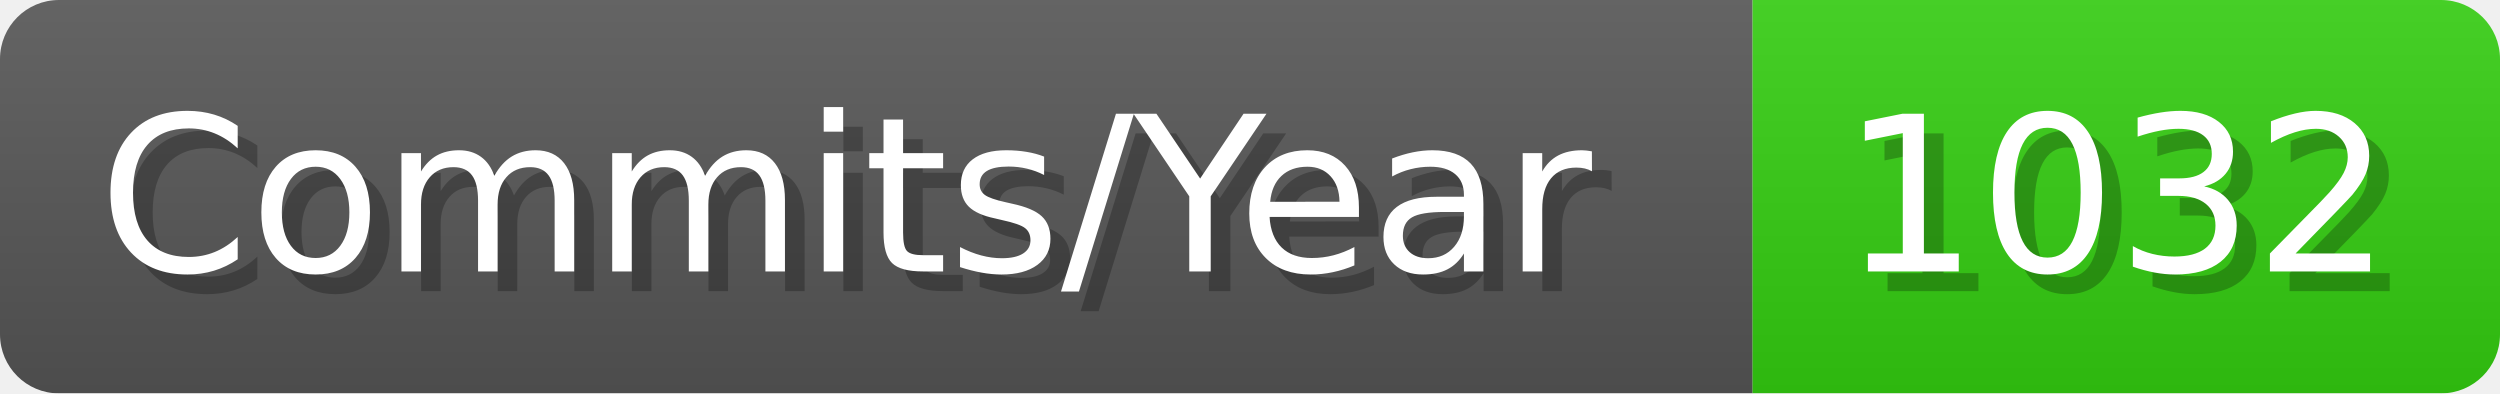
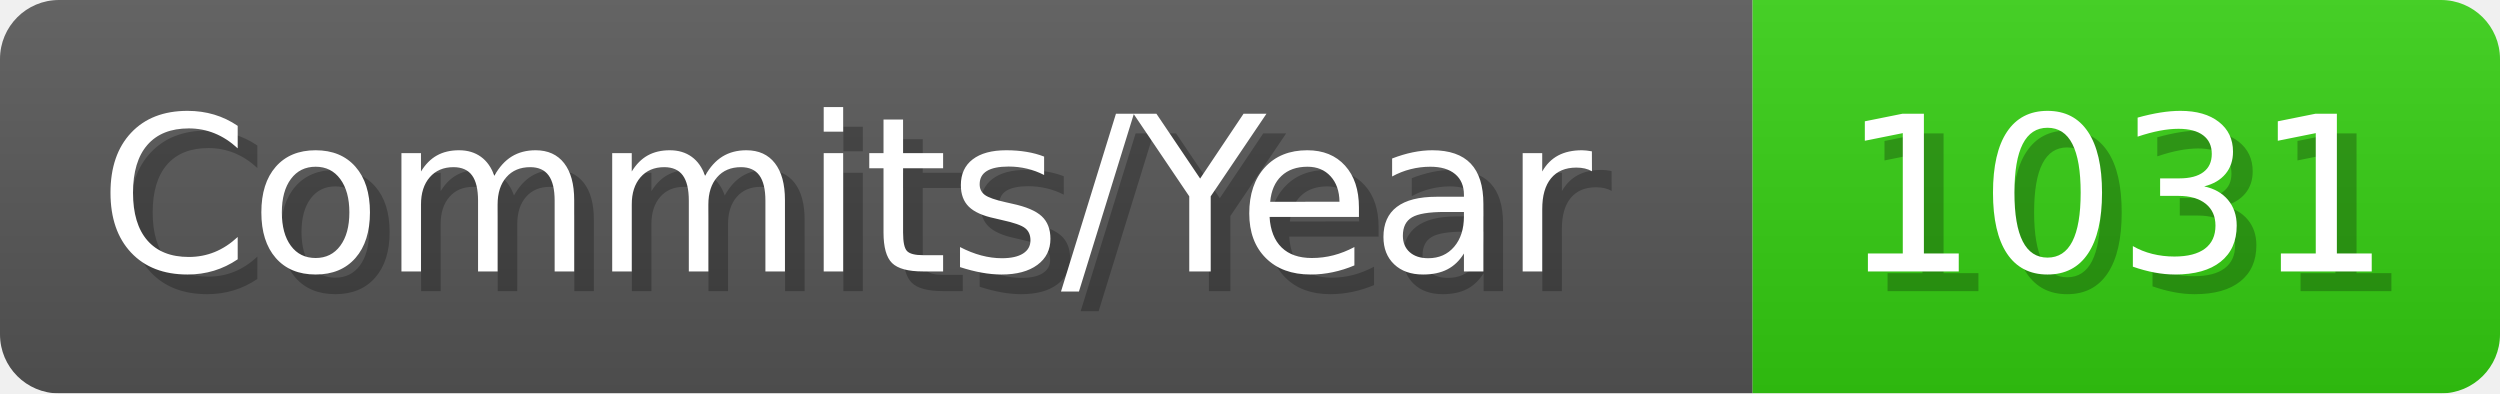
- <svg xmlns="http://www.w3.org/2000/svg" width="127.1" height="20" viewBox="0 0 1271 200" role="img" aria-label="Commits/Year: 1032">
+ <svg xmlns="http://www.w3.org/2000/svg" width="127.1" height="20" viewBox="0 0 1271 200" role="img" aria-label="Commits/Year: 1031">
  <linearGradient id="aUPdi" x2="0" y2="100%">
    <stop offset="0" stop-opacity=".1" stop-color="#EEE" />
    <stop offset="1" stop-opacity=".1" />
  </linearGradient>
  <mask id="WfAiQ">
    <rect width="1271" height="200" rx="30" fill="#FFF" />
  </mask>
  <g mask="url(#WfAiQ)">
    <rect width="891" height="200" fill="#555" />
    <rect width="380" height="200" fill="#3C1" x="891" />
    <rect width="1271" height="200" fill="url(#aUPdi)" />
  </g>
  <g aria-hidden="true" fill="#fff" text-anchor="start" font-family="Verdana,DejaVu Sans,sans-serif" font-size="110">
    <text x="60" y="148" textLength="791" fill="#000" opacity="0.25">Commits/Year</text>
    <text x="50" y="138" textLength="791">Commits/Year</text>
-     <text x="946" y="148" textLength="280" fill="#000" opacity="0.25">1032</text>
-     <text x="936" y="138" textLength="280">1032</text>
+     <text x="946" y="148" textLength="280" fill="#000" opacity="0.25">1031</text>
+     <text x="936" y="138" textLength="280">1031</text>
  </g>
</svg>
